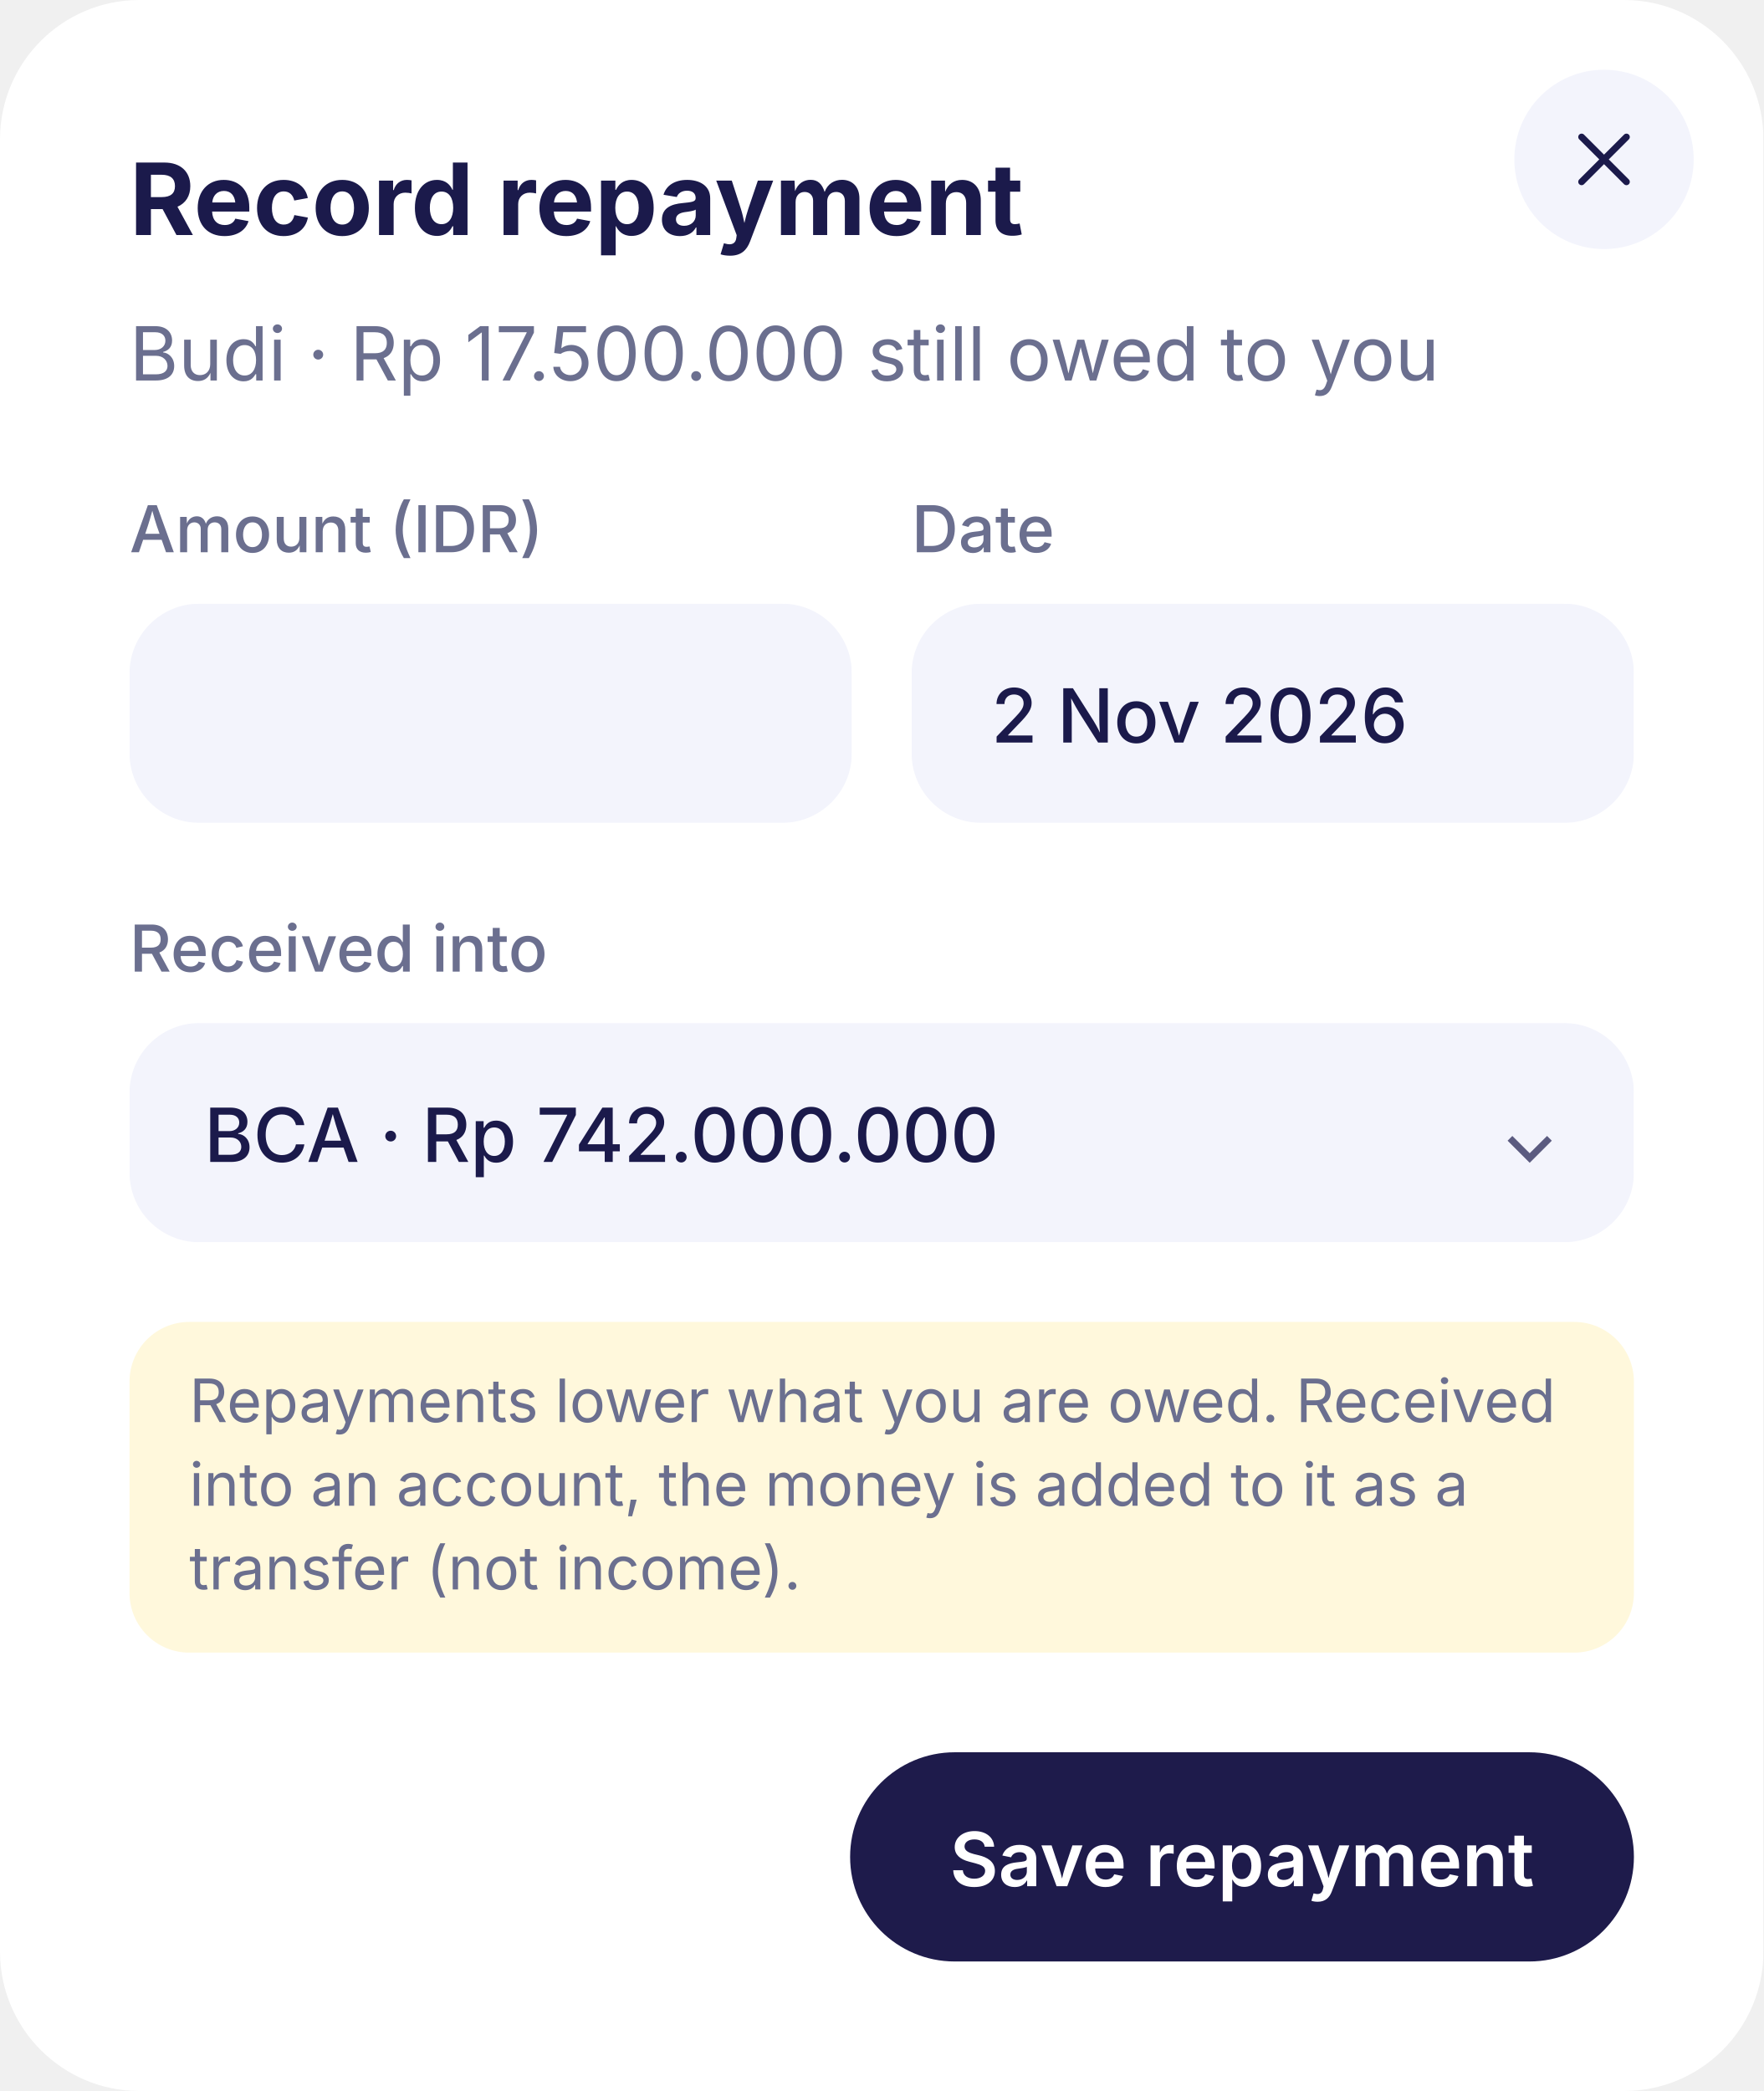
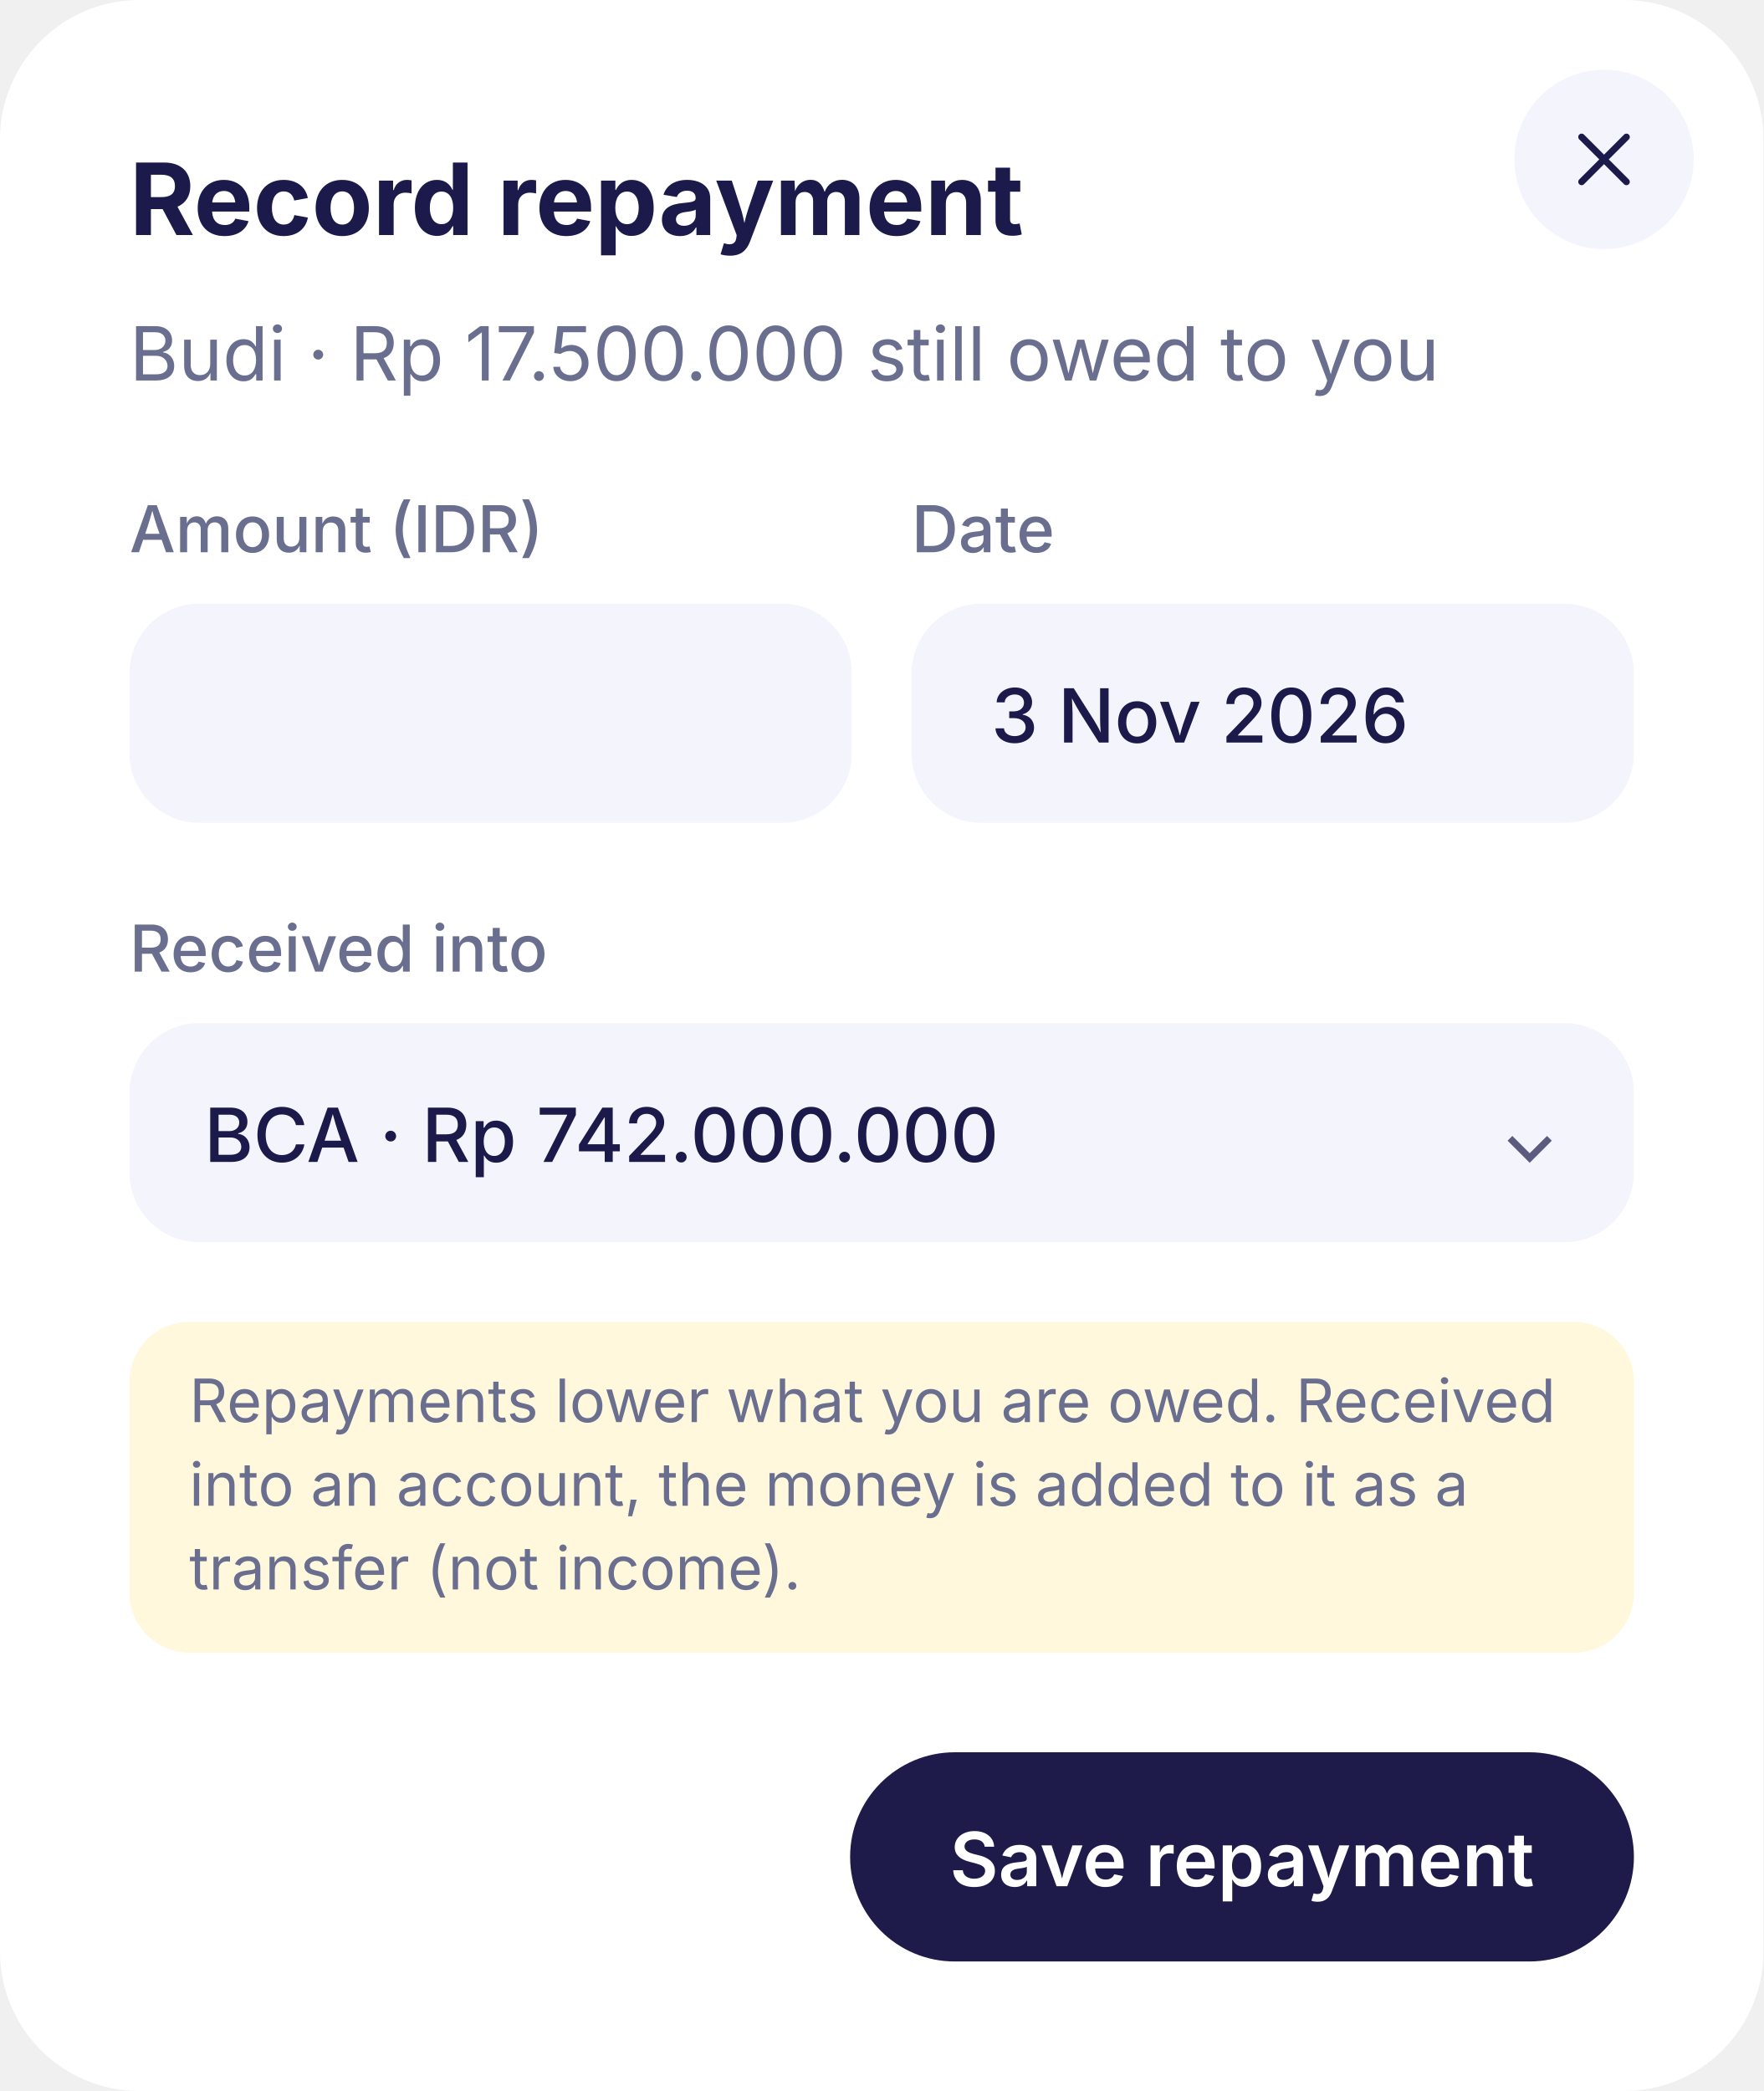
<svg xmlns="http://www.w3.org/2000/svg" data-stacking-context="true" aria-owns="dlg" width="354" height="419.766" viewBox="18 212.109 354 419.766">
  <style />
  <g data-stacking-layer="rootBackgroundAndBorders" />
  <g data-stacking-layer="childStackingContextsWithNegativeStackLevels" />
  <g data-stacking-layer="inFlowNonInlineNonPositionedDescendants" />
  <g data-stacking-layer="nonPositionedFloats" />
  <g data-stacking-layer="inFlowInlineLevelNonPositionedDescendants" />
  <g data-stacking-layer="childStackingContextsWithStackLevelZeroAndPositionedDescendantsWithStackLevelZero" />
  <g data-stacking-layer="childStackingContextsWithPositiveStackLevels" />
  <g data-tag="dialog" id="dlg" data-z-index="auto" data-stacking-context="true" role="dialog" mask="url(#mask-for-dlg1)" aria-owns="dlg1">
    <g data-stacking-layer="rootBackgroundAndBorders">
      <rect width="354" height="419.766" x="18" y="212.109" fill="rgb(255, 255, 255)" rx="28" ry="28" />
    </g>
    <mask id="mask-for-dlg1">
      <rect width="354" height="419.766" x="18" y="212.109" fill="#ffffff" />
    </mask>
    <g data-tag="div" id="dlg1" class="dlg" data-z-index="auto" data-stacking-context="true" tabindex="-1" aria-owns="dlg-x1 h21 muted1 form1">
      <g data-stacking-layer="childStackingContextsWithPositiveStackLevels">
        <g data-tag="button" id="dlg-x1" class="dlg-x" data-z-index="2" data-stacking-context="true" role="button" aria-labelledby="" aria-label="Close" aria-owns="svg1">
          <g data-stacking-layer="rootBackgroundAndBorders">
            <rect width="36" height="36" x="322" y="226.109" fill="rgb(243, 244, 252)" rx="18" ry="18" />
          </g>
          <g data-tag="svg" id="svg1" data-z-index="auto" data-stacking-context="true" aria-hidden="true" mask="url(#mask-for-svg11)">
            <g data-stacking-layer="rootBackgroundAndBorders" />
            <g data-stacking-layer="childStackingContextsWithNegativeStackLevels" />
            <g data-stacking-layer="inFlowNonInlineNonPositionedDescendants" />
            <g data-stacking-layer="nonPositionedFloats" />
            <g data-stacking-layer="inFlowInlineLevelNonPositionedDescendants" />
            <g data-stacking-layer="childStackingContextsWithStackLevelZeroAndPositionedDescendantsWithStackLevelZero" />
            <g data-stacking-layer="childStackingContextsWithPositiveStackLevels" />
            <mask id="mask-for-svg11">
              <rect width="18" height="18" x="331" y="235.109" fill="#ffffff" />
            </mask>
            <g class="svg-content" data-view-box="0 0 24 24" data-width="" data-height="" transform="matrix(0.75 0 0 0.75 331 235.109)">
              <path d="M6 6l12 12M18 6L6 18" color="rgb(27, 26, 75)" fill="none" stroke="rgb(27, 26, 75)" stroke-linecap="round" stroke-linejoin="round" stroke-width="1.8px" />
            </g>
          </g>
        </g>
      </g>
      <g data-tag="h2" id="h21" data-z-index="auto" data-stacking-context="true" role="heading" aria-level="2">
        <text color="rgb(27, 26, 75)" dominant-baseline="text-after-edge" font-family="Inter, ui-sans-serif, system-ui, -apple-system, &quot;Segoe UI&quot;, Roboto, sans-serif" font-size="20px" font-size-adjust="none" font-stretch="100%" font-style="normal" font-variant="normal" font-weight="700" direction="ltr" letter-spacing="normal" text-decoration="none" text-anchor="start" text-rendering="auto" unicode-bidi="isolate" word-spacing="0px" writing-mode="horizontal-tb" user-select="text" fill="rgb(27, 26, 75)">
          <tspan xml:space="preserve" x="44" y="264.109" textLength="179.469" lengthAdjust="spacingAndGlyphs">Record repayment</tspan>
        </text>
      </g>
      <g data-tag="p" id="muted1" class="muted" data-z-index="auto" data-stacking-context="true">
        <text color="rgb(107, 111, 143)" dominant-baseline="text-after-edge" font-family="Inter, ui-sans-serif, system-ui, -apple-system, &quot;Segoe UI&quot;, Roboto, sans-serif" font-size="15px" font-size-adjust="none" font-stretch="100%" font-style="normal" font-variant="normal" font-weight="400" direction="ltr" letter-spacing="normal" text-decoration="none" text-anchor="start" text-rendering="auto" unicode-bidi="isolate" word-spacing="0px" writing-mode="horizontal-tb" user-select="text" fill="rgb(107, 111, 143)">
          <tspan xml:space="preserve" x="44" y="292.109" textLength="263.156" lengthAdjust="spacingAndGlyphs">Budi · Rp 17.500.000 still owed to you</tspan>
        </text>
      </g>
      <g data-tag="form" id="form1" data-z-index="auto" data-stacking-context="true" role="form" aria-owns="two1 field3 hint1 actions1">
        <g data-tag="div" id="two1" class="two" data-z-index="auto" data-stacking-context="true" aria-owns="field1 field2">
          <g data-tag="label" id="field1" class="field" data-z-index="auto" data-stacking-context="true" aria-owns="div1 input1">
            <text color="rgb(107, 111, 143)" dominant-baseline="text-after-edge" font-family="Inter, ui-sans-serif, system-ui, -apple-system, &quot;Segoe UI&quot;, Roboto, sans-serif" font-size="13px" font-size-adjust="none" font-stretch="100%" font-style="normal" font-variant="normal" font-weight="500" direction="ltr" letter-spacing="normal" text-decoration="none" text-anchor="start" text-rendering="auto" unicode-bidi="normal" word-spacing="0px" writing-mode="horizontal-tb" user-select="text" fill="rgb(107, 111, 143)">
              <tspan xml:space="preserve" x="44" y="326.109" textLength="83.078" lengthAdjust="spacingAndGlyphs">Amount (IDR)</tspan>
            </text>
            <g data-tag="div" id="div1" data-z-index="auto" data-stacking-context="true" mask="url(#mask-for-div11)" aria-owns="span1">
              <g data-stacking-layer="rootBackgroundAndBorders">
                <rect width="145" height="44" x="44" y="333.297" fill="rgb(243, 244, 252)" rx="14" ry="14" />
              </g>
              <mask id="mask-for-div11">
                <rect width="145" height="44" x="44" y="333.297" fill="#ffffff" />
              </mask>
              <g data-tag="span" id="span1" data-z-index="auto" data-stacking-context="true" mask="url(#mask-for-span11)">
                <mask id="mask-for-span11">
                  <rect width="0" height="0" x="59" y="355.297" fill="#ffffff" />
                </mask>
              </g>
            </g>
            <g data-tag="input" id="input1" data-z-index="auto" data-stacking-context="true" role="spinbutton" aria-labelledby="label1" mask="url(#mask-for-input11)">
              <mask id="mask-for-input11">
                <rect width="0" height="0" x="0" y="0" fill="#ffffff" />
              </mask>
            </g>
          </g>
          <g data-tag="label" id="field2" class="field" data-z-index="auto" data-stacking-context="true" aria-owns="dp-wrap1">
            <text color="rgb(107, 111, 143)" dominant-baseline="text-after-edge" font-family="Inter, ui-sans-serif, system-ui, -apple-system, &quot;Segoe UI&quot;, Roboto, sans-serif" font-size="13px" font-size-adjust="none" font-stretch="100%" font-style="normal" font-variant="normal" font-weight="500" direction="ltr" letter-spacing="normal" text-decoration="none" text-anchor="start" text-rendering="auto" unicode-bidi="normal" word-spacing="0px" writing-mode="horizontal-tb" user-select="text" fill="rgb(107, 111, 143)">
              <tspan xml:space="preserve" x="201" y="326.109" textLength="28.703" lengthAdjust="spacingAndGlyphs">Date</tspan>
            </text>
            <g data-tag="span" id="dp-wrap1" class="dp-wrap" data-z-index="auto" data-stacking-context="true" aria-owns="div2 dp-on1 dp-text1">
              <g data-tag="div" id="div2" data-z-index="auto" data-stacking-context="true" mask="url(#mask-for-div21)" aria-owns="span2 span3">
                <g data-stacking-layer="rootBackgroundAndBorders">
                  <rect width="145" height="44" x="201" y="333.297" fill="rgb(243, 244, 252)" rx="14" ry="14" />
                </g>
                <mask id="mask-for-div21">
                  <rect width="145" height="44" x="201" y="333.297" fill="#ffffff" />
                </mask>
                <g data-tag="span" id="span2" data-z-index="auto" data-stacking-context="true" mask="url(#mask-for-span21)">
                  <mask id="mask-for-span21">
-                     <rect width="83.609" height="42" x="216" y="334.297" fill="#ffffff" />
+                     <rect width="83.766" height="42" x="216" y="334.297" fill="#ffffff" />
                  </mask>
                  <text color="rgba(0, 0, 0, 0)" dominant-baseline="text-after-edge" font-family="Inter, ui-sans-serif, system-ui, -apple-system, &quot;Segoe UI&quot;, Roboto, sans-serif" font-size="15px" font-size-adjust="none" font-stretch="100%" font-style="normal" font-variant="normal" font-weight="500" direction="ltr" letter-spacing="normal" text-decoration="none" text-anchor="start" text-rendering="auto" unicode-bidi="normal" word-spacing="0px" writing-mode="horizontal-tb" user-select="text" fill="rgba(0, 0, 0, 0)">
-                     <tspan xml:space="preserve" x="216" y="364.297" textLength="83.609" lengthAdjust="spacingAndGlyphs">2 Nov 2026</tspan>
+                     <tspan xml:space="preserve" x="216" y="364.297" textLength="83.766" lengthAdjust="spacingAndGlyphs">3 Nov 2026</tspan>
                  </text>
                </g>
                <g data-tag="span" id="span3" data-z-index="auto" data-stacking-context="true" />
              </g>
              <g data-tag="input" id="dp-on1" class="dp-on" data-z-index="auto" data-stacking-context="true" aria-labelledby="label2" mask="url(#mask-for-dp-on11)">
                <mask id="mask-for-dp-on11">
                  <rect width="0" height="0" x="0" y="0" fill="#ffffff" />
                </mask>
              </g>
              <g data-tag="span" id="dp-text1" class="dp-text" data-z-index="auto" data-stacking-context="true" aria-hidden="true" mask="url(#mask-for-dp-text11)">
                <mask id="mask-for-dp-text11">
                  <rect width="145" height="44" x="201" y="333.297" fill="#ffffff" />
                </mask>
                <text color="rgb(27, 26, 75)" dominant-baseline="text-after-edge" font-family="Inter, ui-sans-serif, system-ui, -apple-system, &quot;Segoe UI&quot;, Roboto, sans-serif" font-size="15px" font-size-adjust="none" font-stretch="100%" font-style="normal" font-variant="normal" font-weight="500" direction="ltr" letter-spacing="normal" text-decoration="none" text-anchor="start" text-rendering="auto" unicode-bidi="normal" word-spacing="0px" writing-mode="horizontal-tb" user-select="text" fill="rgb(27, 26, 75)">
-                   <tspan xml:space="preserve" x="217" y="364.797" textLength="83.609" lengthAdjust="spacingAndGlyphs">2 Nov 2026</tspan>
+                   <tspan xml:space="preserve" x="217" y="364.797" textLength="83.766" lengthAdjust="spacingAndGlyphs">3 Nov 2026</tspan>
                </text>
              </g>
            </g>
          </g>
        </g>
        <g data-tag="label" id="field3" class="field" data-z-index="auto" data-stacking-context="true" aria-owns="div3 select1">
          <text color="rgb(107, 111, 143)" dominant-baseline="text-after-edge" font-family="Inter, ui-sans-serif, system-ui, -apple-system, &quot;Segoe UI&quot;, Roboto, sans-serif" font-size="13px" font-size-adjust="none" font-stretch="100%" font-style="normal" font-variant="normal" font-weight="500" direction="ltr" letter-spacing="normal" text-decoration="none" text-anchor="start" text-rendering="auto" unicode-bidi="normal" word-spacing="0px" writing-mode="horizontal-tb" user-select="text" fill="rgb(107, 111, 143)">
            <tspan xml:space="preserve" x="44" y="410.297" textLength="83.906" lengthAdjust="spacingAndGlyphs">Received into</tspan>
          </text>
          <g data-tag="div" id="div3" data-z-index="auto" data-stacking-context="true" mask="url(#mask-for-div31)" aria-owns="span4 span5">
            <g data-stacking-layer="rootBackgroundAndBorders">
              <rect width="302" height="44" x="44" y="417.484" fill="rgb(243, 244, 252)" rx="14" ry="14" />
            </g>
            <mask id="mask-for-div31">
              <rect width="302" height="44" x="44" y="417.484" fill="#ffffff" />
            </mask>
            <g data-tag="span" id="span4" data-z-index="auto" data-stacking-context="true" mask="url(#mask-for-span41)">
              <mask id="mask-for-span41">
                <rect width="159.469" height="19" x="59" y="429.984" fill="#ffffff" />
              </mask>
              <text color="rgb(27, 26, 75)" dominant-baseline="text-after-edge" font-family="Inter, ui-sans-serif, system-ui, -apple-system, &quot;Segoe UI&quot;, Roboto, sans-serif" font-size="15px" font-size-adjust="none" font-stretch="100%" font-style="normal" font-variant="normal" font-weight="500" direction="ltr" letter-spacing="normal" text-decoration="none" text-anchor="start" text-rendering="auto" unicode-bidi="normal" word-spacing="0px" writing-mode="horizontal-tb" user-select="auto" fill="rgb(27, 26, 75)">
                <tspan xml:space="preserve" x="59" y="448.984" textLength="159.469" lengthAdjust="spacingAndGlyphs">BCA · Rp 742.000.000</tspan>
              </text>
            </g>
            <g data-tag="span" id="span5" data-z-index="auto" data-stacking-context="true" opacity="0.7">
              <text color="rgb(27, 26, 75)" dominant-baseline="text-after-edge" font-family="Inter, ui-sans-serif, system-ui, -apple-system, &quot;Segoe UI&quot;, Roboto, sans-serif" font-size="15px" font-size-adjust="none" font-stretch="100%" font-style="normal" font-variant="normal" font-weight="500" direction="ltr" letter-spacing="normal" text-decoration="none" text-anchor="start" text-rendering="auto" unicode-bidi="normal" word-spacing="0px" writing-mode="horizontal-tb" user-select="auto" fill="rgb(27, 26, 75)">
                <tspan xml:space="preserve" x="319.156" y="448.984" textLength="11.844" lengthAdjust="spacingAndGlyphs">⌄</tspan>
              </text>
            </g>
          </g>
          <g data-tag="select" id="select1" data-z-index="auto" data-stacking-context="true" role="combobox" aria-labelledby="label3" mask="url(#mask-for-select11)" aria-owns="option1 option2 option3 option4 option5 option6 option7 option8">
            <mask id="mask-for-select11">
              <rect width="0" height="0" x="0" y="0" fill="#ffffff" />
            </mask>
            <g data-tag="option" id="option1" data-z-index="auto" data-stacking-context="true" role="option" />
            <g data-tag="option" id="option2" data-z-index="auto" data-stacking-context="true" role="option" />
            <g data-tag="option" id="option3" data-z-index="auto" data-stacking-context="true" role="option" />
            <g data-tag="option" id="option4" data-z-index="auto" data-stacking-context="true" role="option" />
            <g data-tag="option" id="option5" data-z-index="auto" data-stacking-context="true" role="option" />
            <g data-tag="option" id="option6" data-z-index="auto" data-stacking-context="true" role="option" />
            <g data-tag="option" id="option7" data-z-index="auto" data-stacking-context="true" role="option" />
            <g data-tag="option" id="option8" data-z-index="auto" data-stacking-context="true" role="option" />
          </g>
        </g>
        <g data-tag="p" id="hint1" class="hint" data-z-index="auto" data-stacking-context="true">
          <g data-stacking-layer="rootBackgroundAndBorders">
            <rect width="302" height="66.391" x="44" y="477.484" fill="rgb(255, 248, 220)" rx="12" ry="12" />
          </g>
          <text color="rgb(107, 111, 143)" dominant-baseline="text-after-edge" font-family="Inter, ui-sans-serif, system-ui, -apple-system, &quot;Segoe UI&quot;, Roboto, sans-serif" font-size="12px" font-size-adjust="none" font-stretch="100%" font-style="normal" font-variant="normal" font-weight="400" direction="ltr" letter-spacing="normal" text-decoration="none" text-anchor="start" text-rendering="auto" unicode-bidi="isolate" word-spacing="0px" writing-mode="horizontal-tb" user-select="text" fill="rgb(107, 111, 143)">
            <tspan xml:space="preserve" x="56" y="500.484" textLength="274.281" lengthAdjust="spacingAndGlyphs">Repayments lower what you are owed. Received </tspan>
            <tspan xml:space="preserve" x="56" y="517.281" textLength="256.781" lengthAdjust="spacingAndGlyphs">into an account, the money is added to it as a </tspan>
            <tspan xml:space="preserve" x="56" y="534.078" textLength="122.812" lengthAdjust="spacingAndGlyphs">transfer (not income).</tspan>
          </text>
        </g>
        <g data-tag="div" id="actions1" class="actions" data-z-index="auto" data-stacking-context="true" aria-owns="btn1">
          <g data-tag="button" id="btn1" class="btn" data-z-index="auto" data-stacking-context="true" role="button" aria-labelledby="">
            <g data-stacking-layer="rootBackgroundAndBorders">
              <rect width="157.344" height="42" x="188.656" y="563.875" fill="rgb(30, 27, 75)" rx="21" ry="21" />
            </g>
            <text color="rgb(255, 255, 255)" dominant-baseline="text-after-edge" font-family="Inter, ui-sans-serif, system-ui, -apple-system, &quot;Segoe UI&quot;, Roboto, sans-serif" font-size="15px" font-size-adjust="none" font-stretch="100%" font-style="normal" font-variant="normal" font-weight="600" direction="ltr" letter-spacing="normal" text-decoration="none" text-anchor="start" text-rendering="auto" unicode-bidi="normal" word-spacing="0px" writing-mode="horizontal-tb" user-select="text" fill="rgb(255, 255, 255)">
              <tspan xml:space="preserve" x="208.656" y="594.375" textLength="117.344" lengthAdjust="spacingAndGlyphs">Save repayment</tspan>
            </text>
          </g>
        </g>
      </g>
    </g>
  </g>
</svg>
